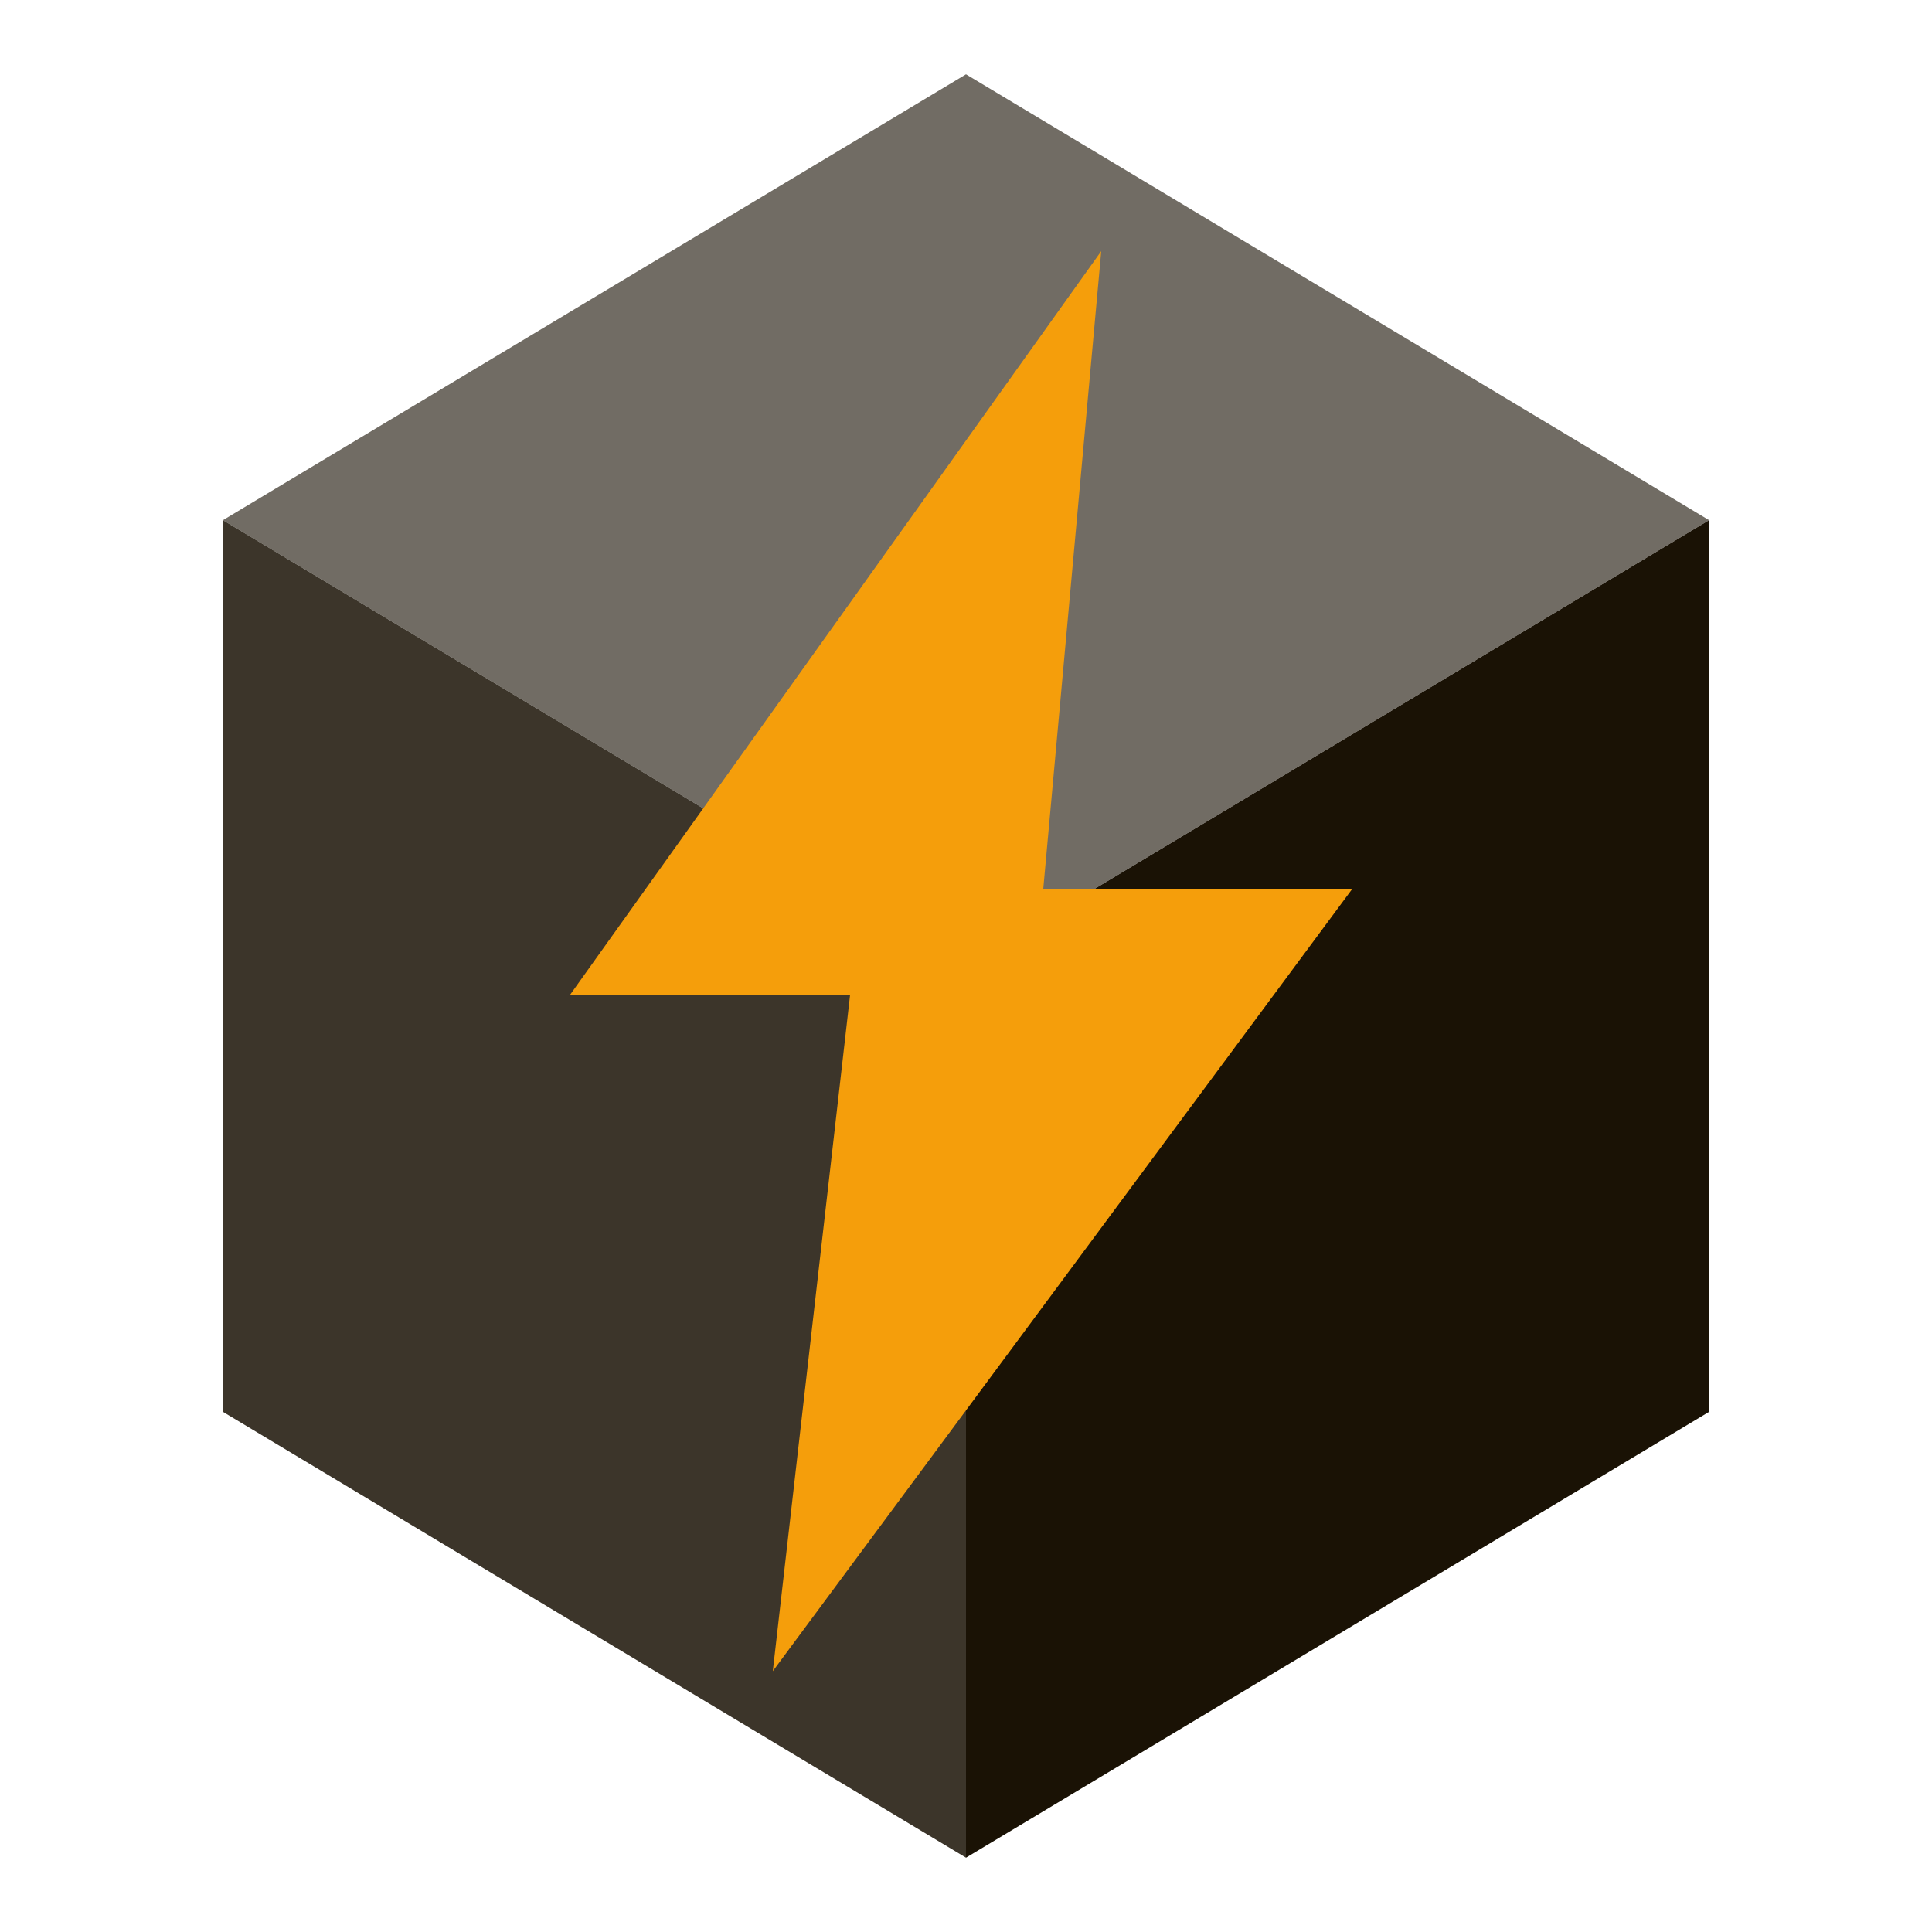
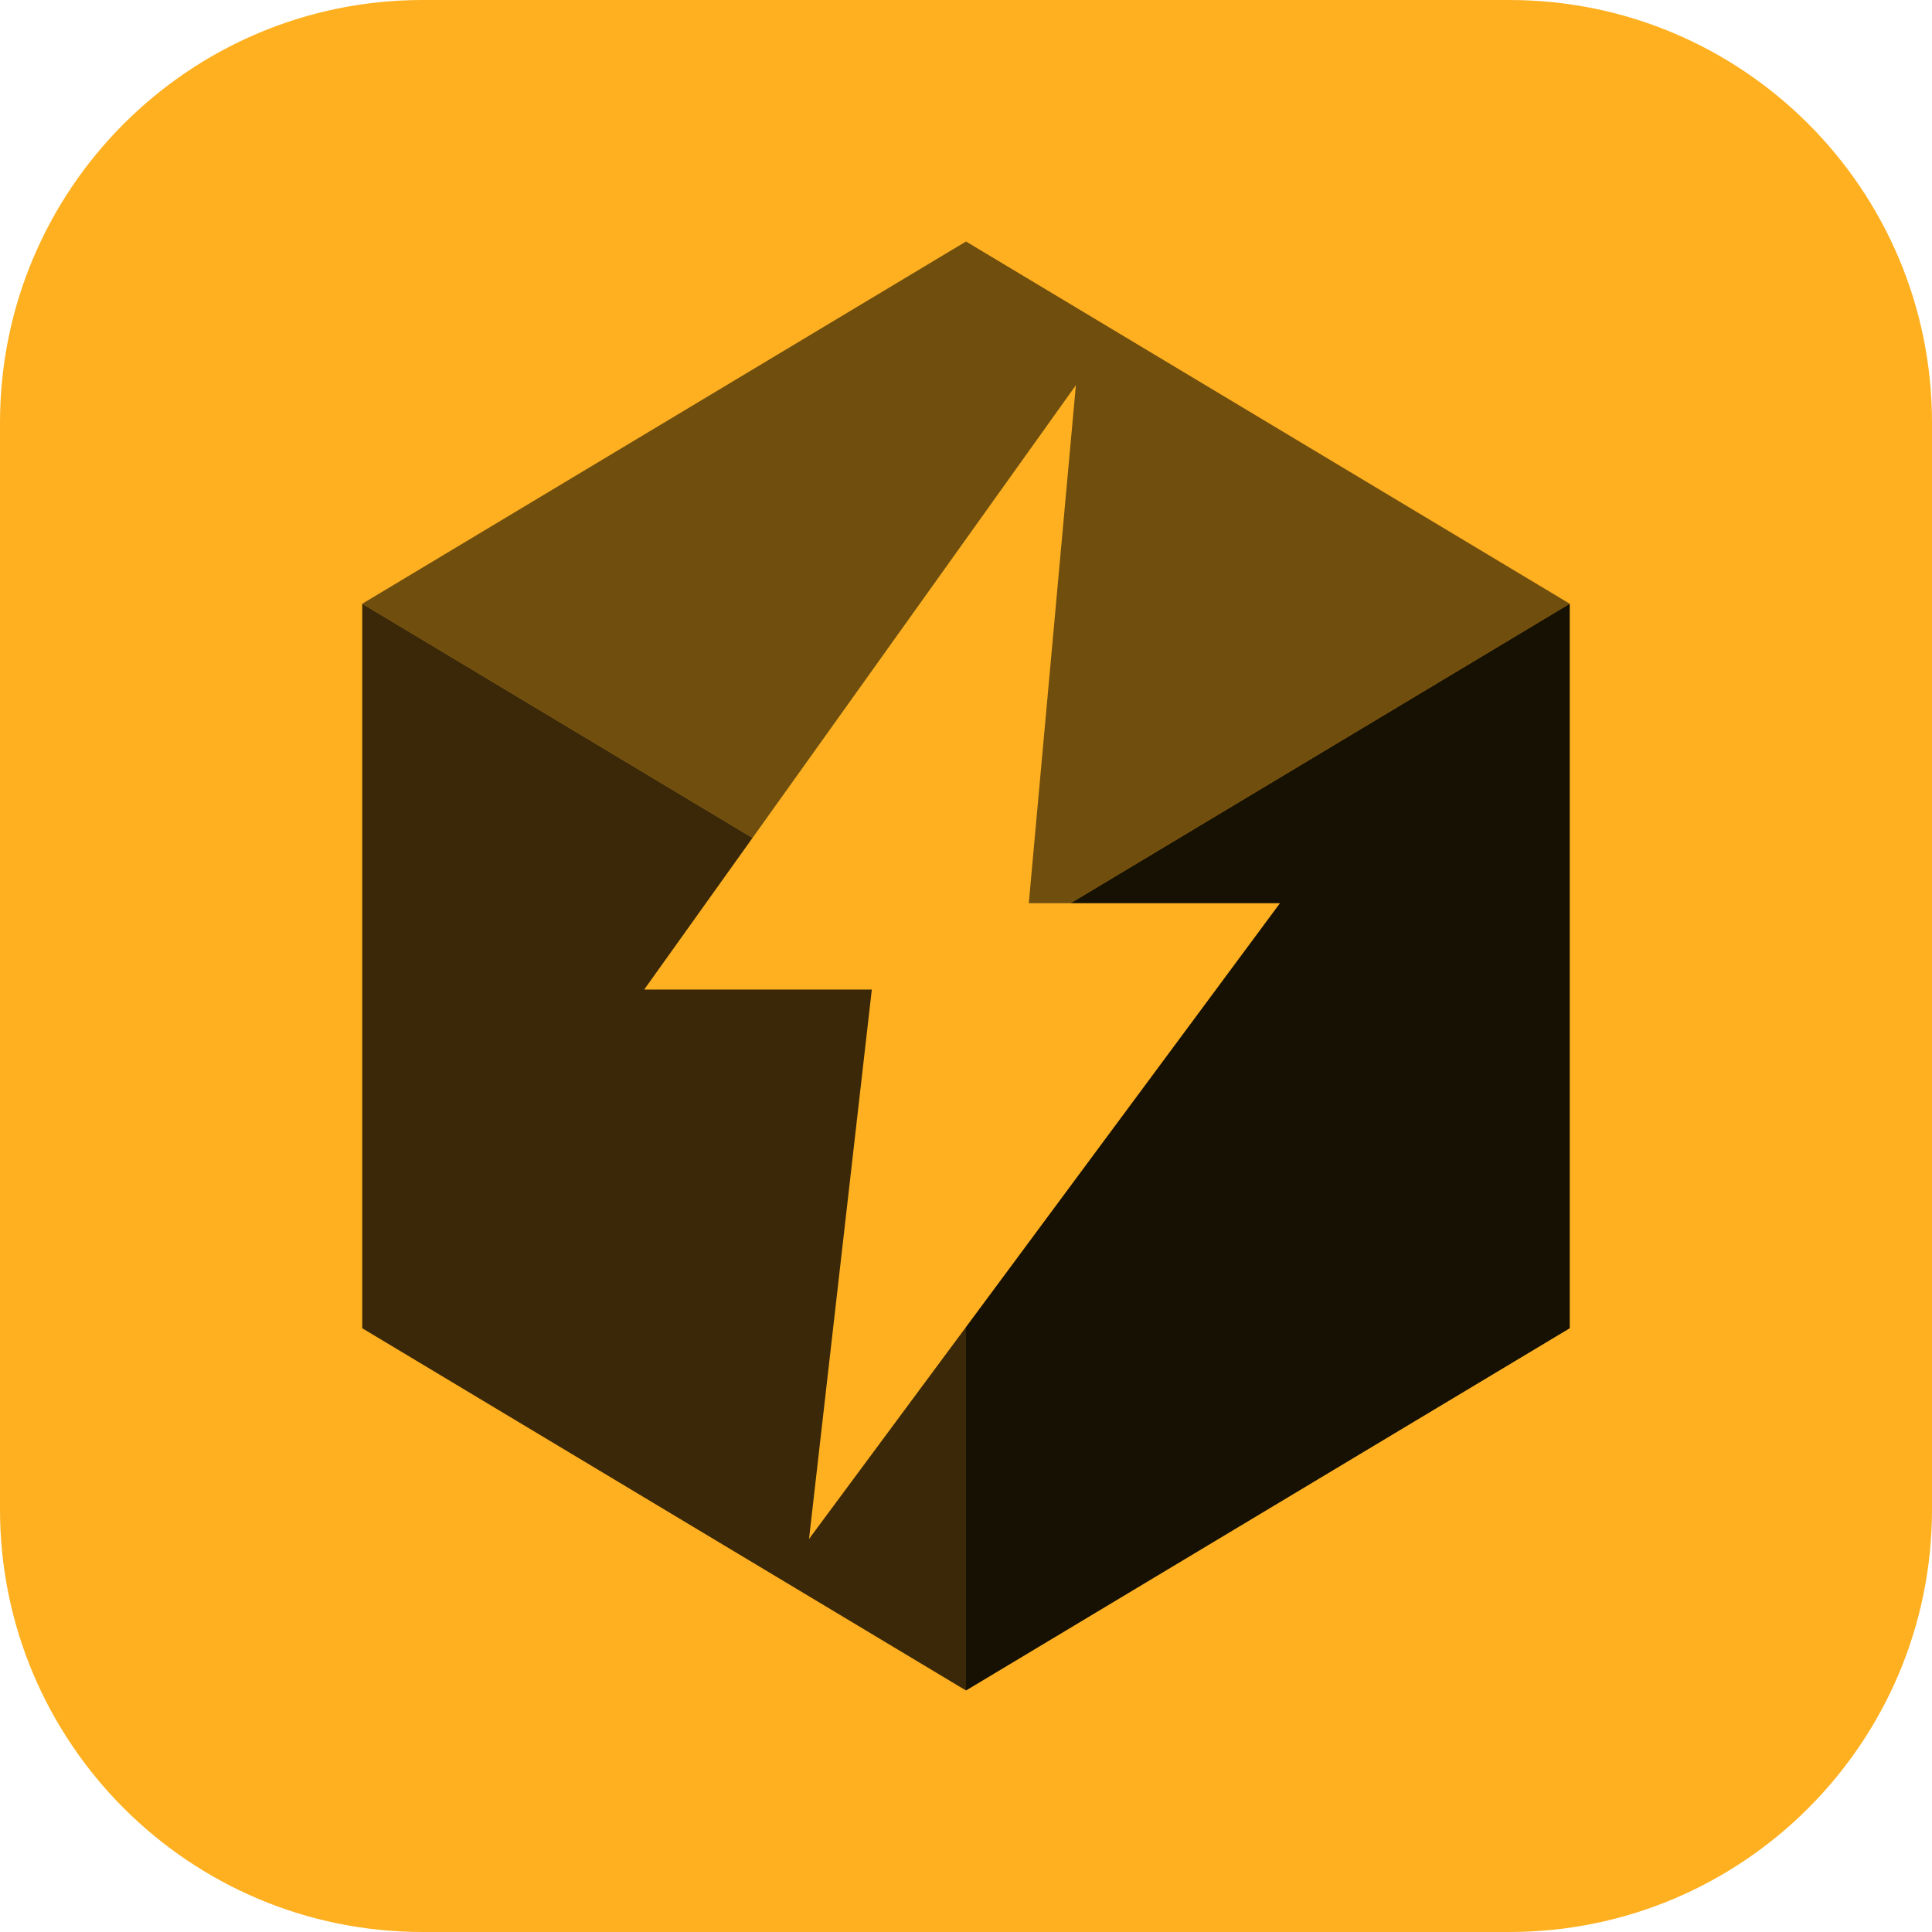
- <svg xmlns="http://www.w3.org/2000/svg" viewBox="3 3 26 26" width="64" height="64">
-   <path d="M16 4 26 10 16 16 6 10Z" fill="#1A1205" opacity="0.62" />
-   <path d="M6 10 16 16v12L6 22Z" fill="#1A1205" opacity="0.85" />
-   <path d="M26 10 16 16v12l10-6Z" fill="#1A1205" />
+ <svg xmlns="http://www.w3.org/2000/svg" viewBox="0 0 32 32" width="64" height="64">
+   <rect width="32" height="32" rx="7" fill="#ffb020" />
+   <path d="M16 4 26 10 16 16 6 10Z" fill="#171104" opacity="0.62" />
+   <path d="M6 10 16 16v12L6 22Z" fill="#171104" opacity="0.85" />
+   <path d="M26 10 16 16v12l10-6Z" fill="#171104" />
  <g transform="translate(16 16) scale(1.3) translate(-16 -16)">
-     <path d="M17.4 8.6 11.9 16.3h2.9l-0.8 7 6-8.1h-3.2l0.6-6.6Z" fill="#F59E0B" />
+     <path d="M17.4 8.6 11.9 16.3h2.9l-0.8 7 6-8.1h-3.2l0.6-6.6Z" fill="#ffb020" />
  </g>
</svg>
